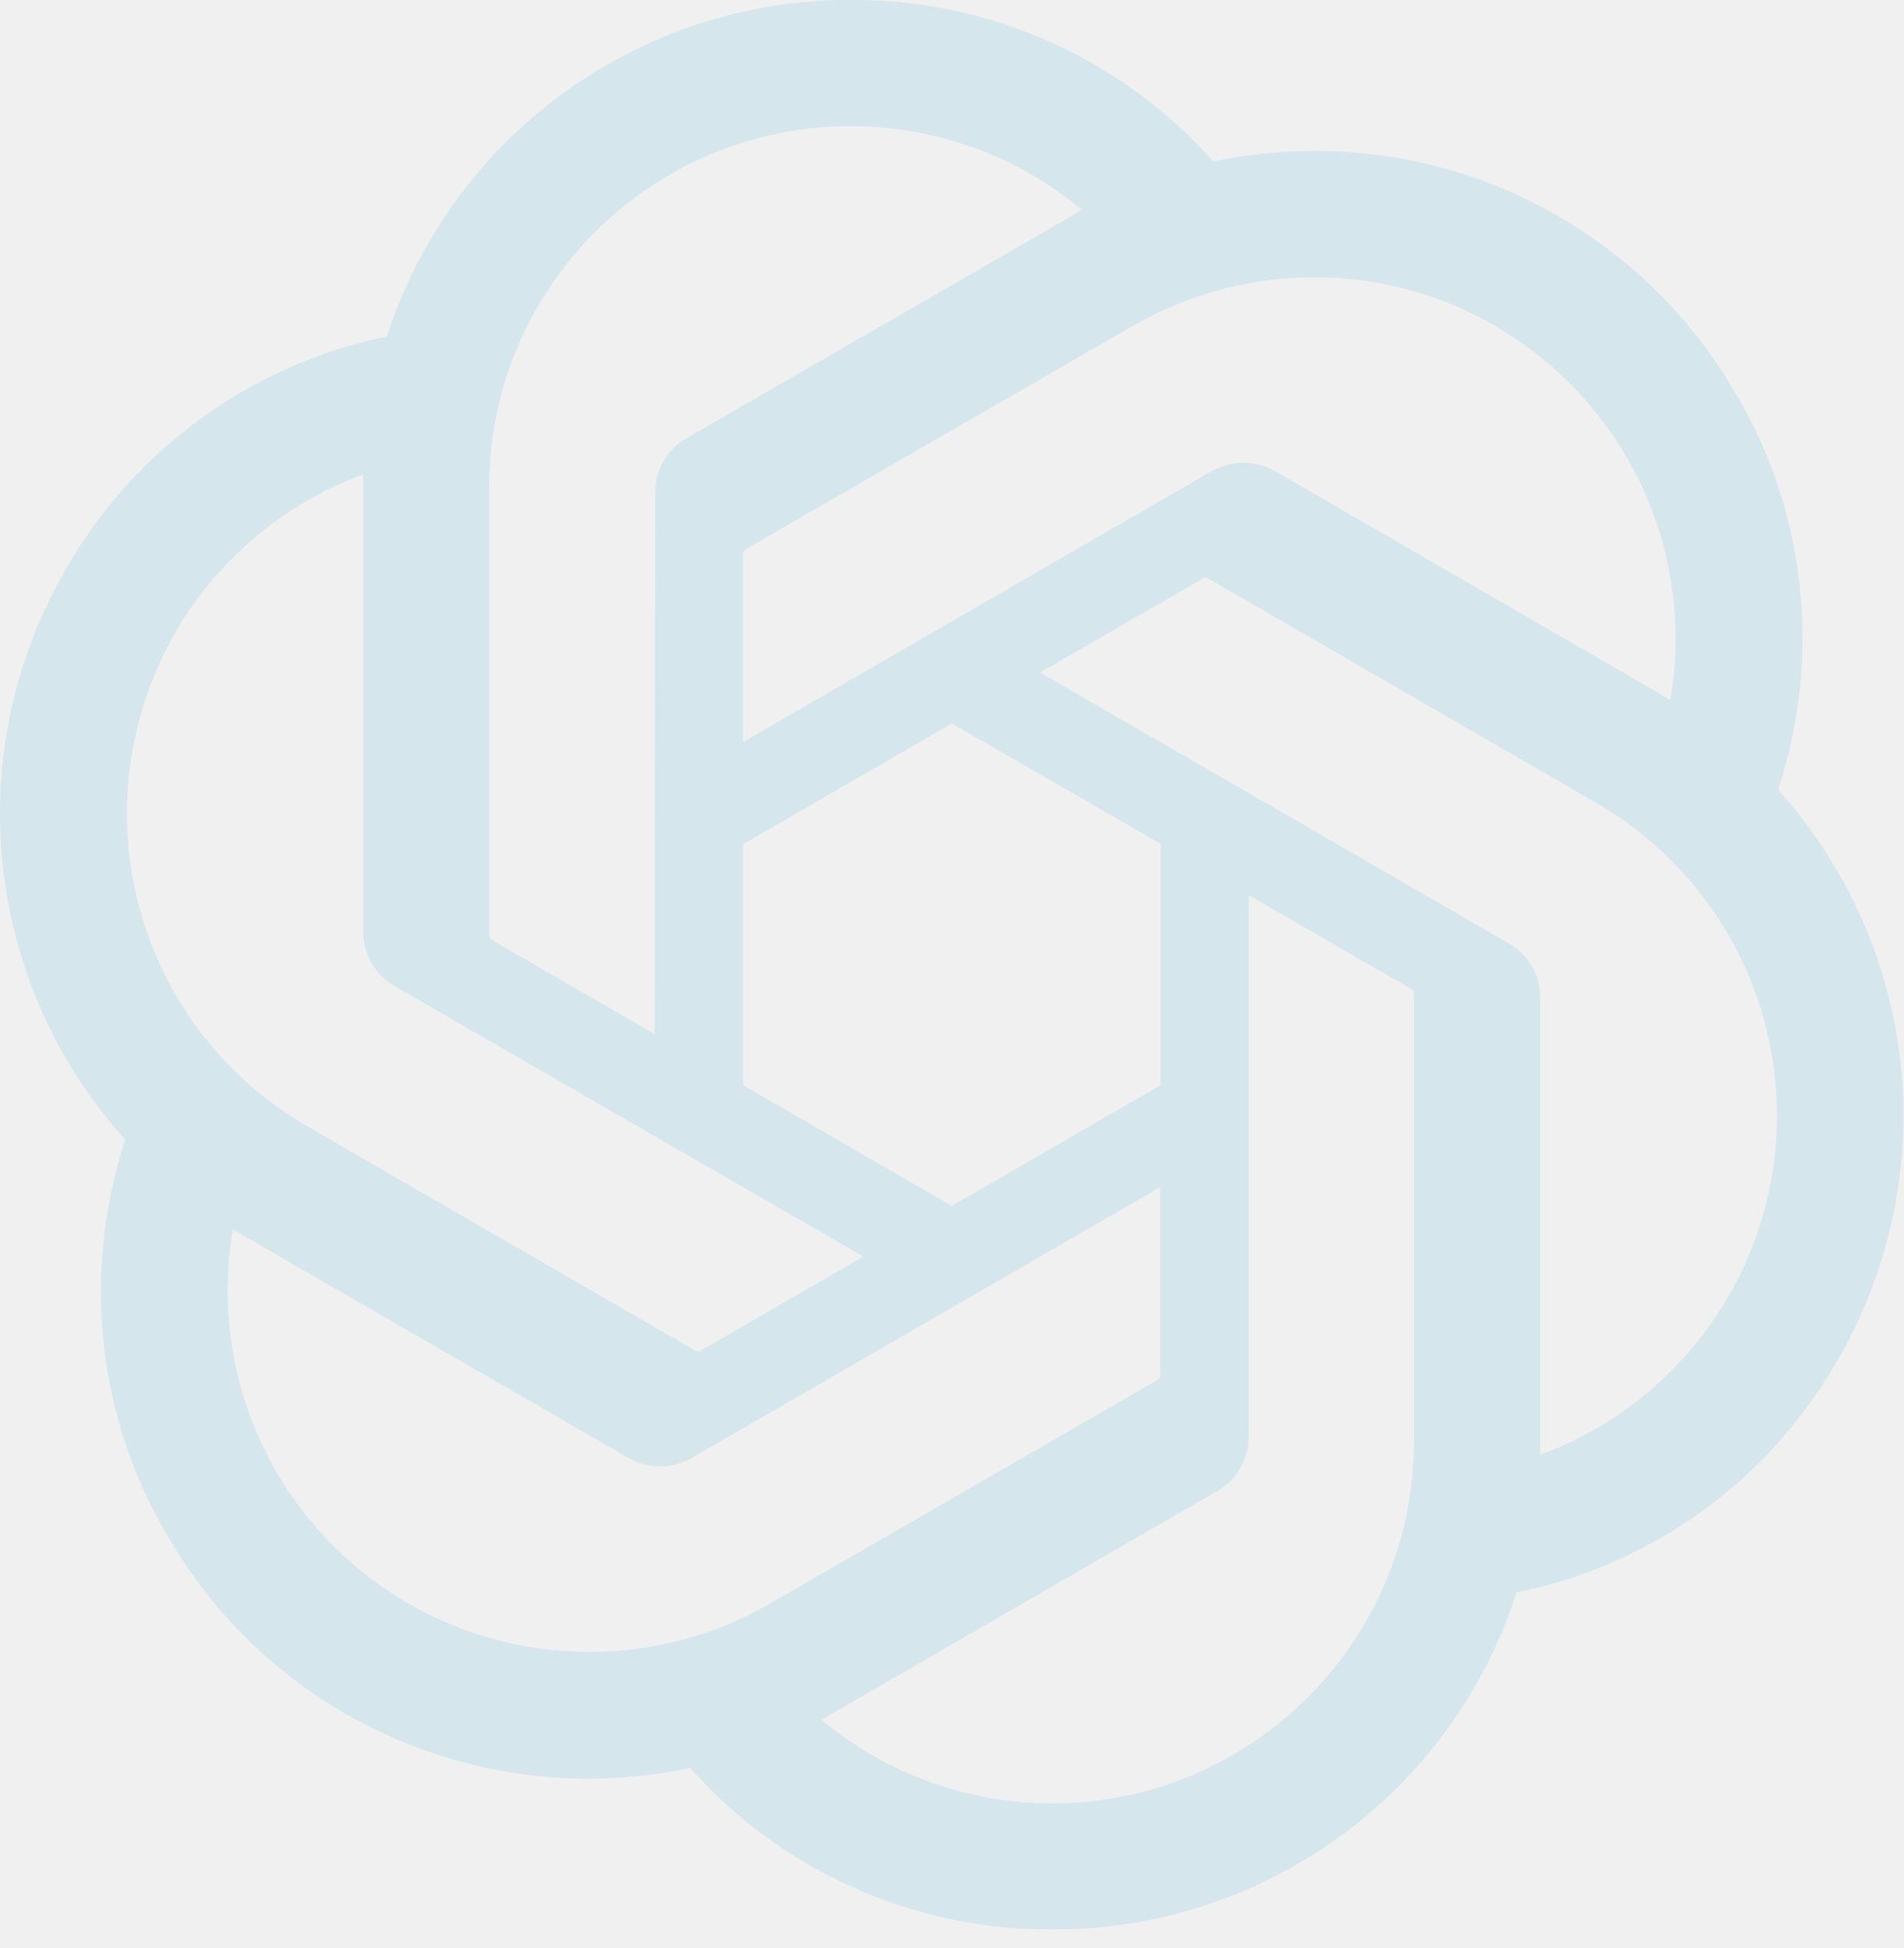
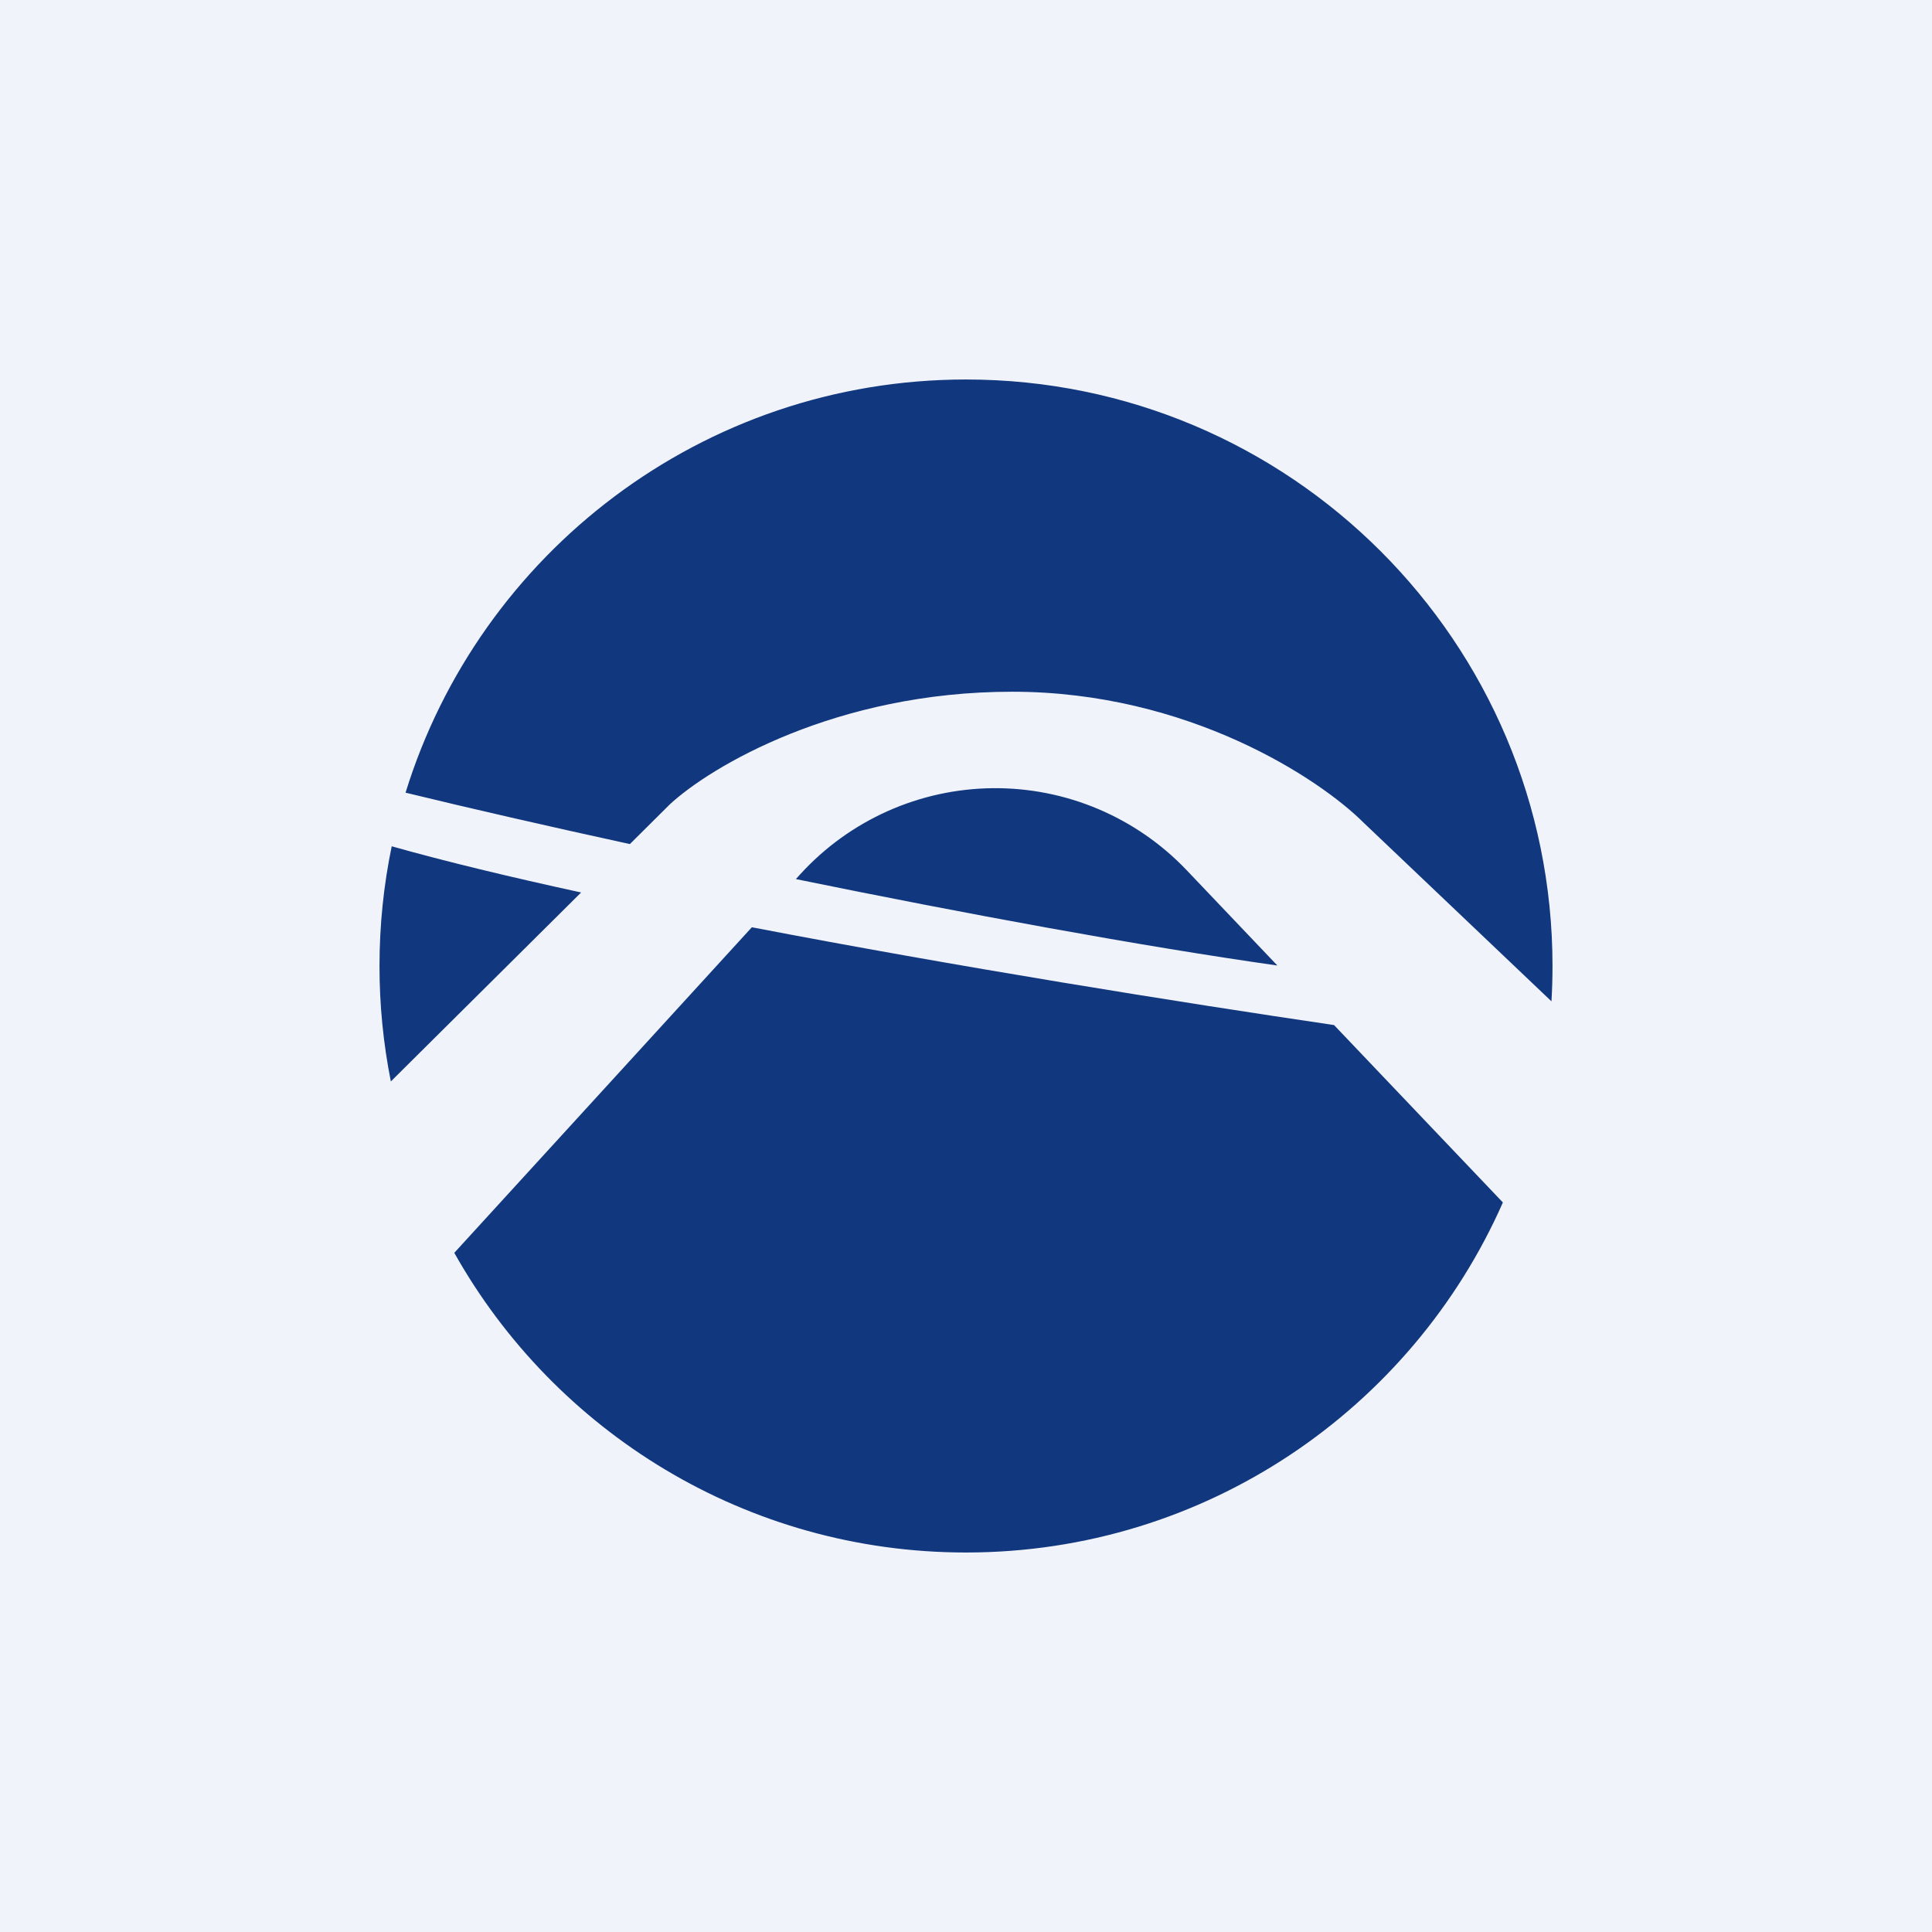
- <svg xmlns="http://www.w3.org/2000/svg" xmlns:xlink="http://www.w3.org/1999/xlink" width="43" height="44" viewBox="0 0 43 44" fill="none">
-   <defs>
-     <rect id="path_0" x="0" y="0" width="43" height="43.58" />
-   </defs>
-   <g opacity="1" transform="translate(0 0.000001981943)  rotate(0 21.5 21.79007)">
-     <mask id="bg-mask-0" fill="white">
-       <use xlink:href="#path_0" />
-     </mask>
-     <g mask="url(#bg-mask-0)">
-       <path id="分组 1" fill-rule="evenodd" style="fill:#8BCAE0" transform="translate(0 0)  rotate(0 21.5 21.79007)" opacity="0.27" d="M40.17 17.84L40.17 17.84C40.53 16.73 40.72 15.57 40.72 14.41C40.72 12.48 40.21 10.58 39.23 8.92C37.27 5.51 33.64 3.41 29.71 3.41C28.94 3.41 28.16 3.49 27.41 3.65C25.35 1.33 22.39 0 19.29 0L19.22 0L19.19 0C14.43 0 10.21 3.07 8.74 7.6C5.68 8.23 3.03 10.15 1.48 12.87C0.51 14.54 0 16.45 0 18.38C0 21.1 1.01 23.73 2.83 25.74C2.47 26.85 2.28 28.01 2.28 29.17C2.28 31.1 2.79 33 3.77 34.66C6.14 38.8 10.92 40.93 15.59 39.93C17.65 42.25 20.61 43.58 23.71 43.58L23.78 43.58L23.81 43.58C28.57 43.58 32.8 40.51 34.26 35.97C37.33 35.35 39.97 33.43 41.52 30.71C42.49 29.03 43 27.13 43 25.2C43 22.48 41.99 19.86 40.17 17.84Z M18.817 38.695C18.727 38.745 18.647 38.795 18.557 38.845C20.017 40.065 21.867 40.735 23.777 40.735L23.787 40.735C28.287 40.725 31.937 37.065 31.947 32.565L31.947 22.435C31.937 22.385 31.907 22.355 31.877 22.335L28.207 20.215L28.207 32.455C28.207 32.965 27.937 33.435 27.487 33.685L18.817 38.695Z M17.393 36.223L26.163 31.163C26.203 31.133 26.223 31.093 26.223 31.053L26.213 31.053L26.213 26.813L15.623 32.933C15.183 33.183 14.643 33.183 14.203 32.933L5.523 27.923C5.443 27.873 5.323 27.803 5.263 27.763C5.183 28.223 5.143 28.693 5.143 29.163C5.143 30.593 5.523 31.993 6.233 33.233L6.233 33.233C7.703 35.763 10.393 37.313 13.313 37.313C14.743 37.313 16.153 36.943 17.393 36.223Z M8.206 11.013C8.206 10.923 8.206 10.783 8.206 10.713C6.416 11.373 4.906 12.643 3.956 14.293L3.956 14.293C3.246 15.533 2.866 16.943 2.866 18.373C2.866 21.293 4.416 23.983 6.946 25.443L15.716 30.513C15.756 30.533 15.806 30.533 15.836 30.503L19.506 28.383L8.916 22.273C8.476 22.023 8.206 21.553 8.206 21.043L8.206 21.033L8.206 11.013Z M36.055 18.13L27.285 13.06C27.245 13.04 27.195 13.05 27.165 13.07L23.495 15.19L34.085 21.31C34.525 21.56 34.795 22.02 34.795 22.53C34.795 22.53 34.795 22.54 34.795 22.54L34.795 32.86C38.005 31.68 40.145 28.62 40.145 25.2C40.145 22.28 38.585 19.59 36.055 18.13Z M16.834 12.412C16.805 12.442 16.785 12.482 16.785 12.522L16.785 12.522L16.785 16.762L27.375 10.642C27.595 10.522 27.845 10.452 28.095 10.452C28.345 10.452 28.584 10.522 28.805 10.642L37.484 15.662C37.565 15.712 37.654 15.762 37.734 15.812L37.734 15.812C37.815 15.352 37.855 14.892 37.855 14.432C37.855 9.922 34.194 6.262 29.684 6.262C28.255 6.262 26.855 6.642 25.605 7.352L16.834 12.412Z M19.221 2.849C14.711 2.849 11.051 6.499 11.051 11.009L11.051 21.139C11.061 21.189 11.081 21.219 11.121 21.239L14.791 23.359L14.801 11.129L14.801 11.119C14.801 10.619 15.071 10.149 15.511 9.899L24.191 4.889C24.261 4.839 24.381 4.779 24.441 4.739C22.981 3.519 21.131 2.849 19.221 2.849Z M16.783 24.51L21.503 27.24L26.223 24.51L26.223 19.06L21.503 16.34L16.783 19.07L16.783 24.51Z " />
-     </g>
-   </g>
+ <svg xmlns="http://www.w3.org/2000/svg" width="56" height="56" fill="none">
+   <path fill="#F0F3FA" d="M0 0h56v56H0z" />
+   <path fill-rule="evenodd" clip-rule="evenodd" d="M44.97 29.024c.02-.339.03-.68.03-1.024 0-9.389-7.611-17-17-17-7.64 0-14.103 5.04-16.245 11.976 1.858.452 4.09.964 6.502 1.49l1.161-1.154c1.176-1.087 4.807-3.262 9.92-3.262 5.113 0 8.92 2.53 10.186 3.795l5.446 5.179Zm-1.408 5.83-4.894-5.142c-4.512-.665-10.955-1.697-16.875-2.835l-8.625 9.437C16.08 41.498 21.631 45 28 45c6.95 0 12.926-4.17 15.562-10.146Zm-32.233-3.508A17.08 17.08 0 0 1 11 28c0-1.189.122-2.35.354-3.47 1.564.442 3.438.892 5.49 1.339l-5.515 5.477Zm25.696-3.36c-3.943-.559-9.05-1.502-13.956-2.505l.13-.144a7.656 7.656 0 0 1 11.198-.113l2.628 2.762Z" fill="#11377E" />
</svg>
